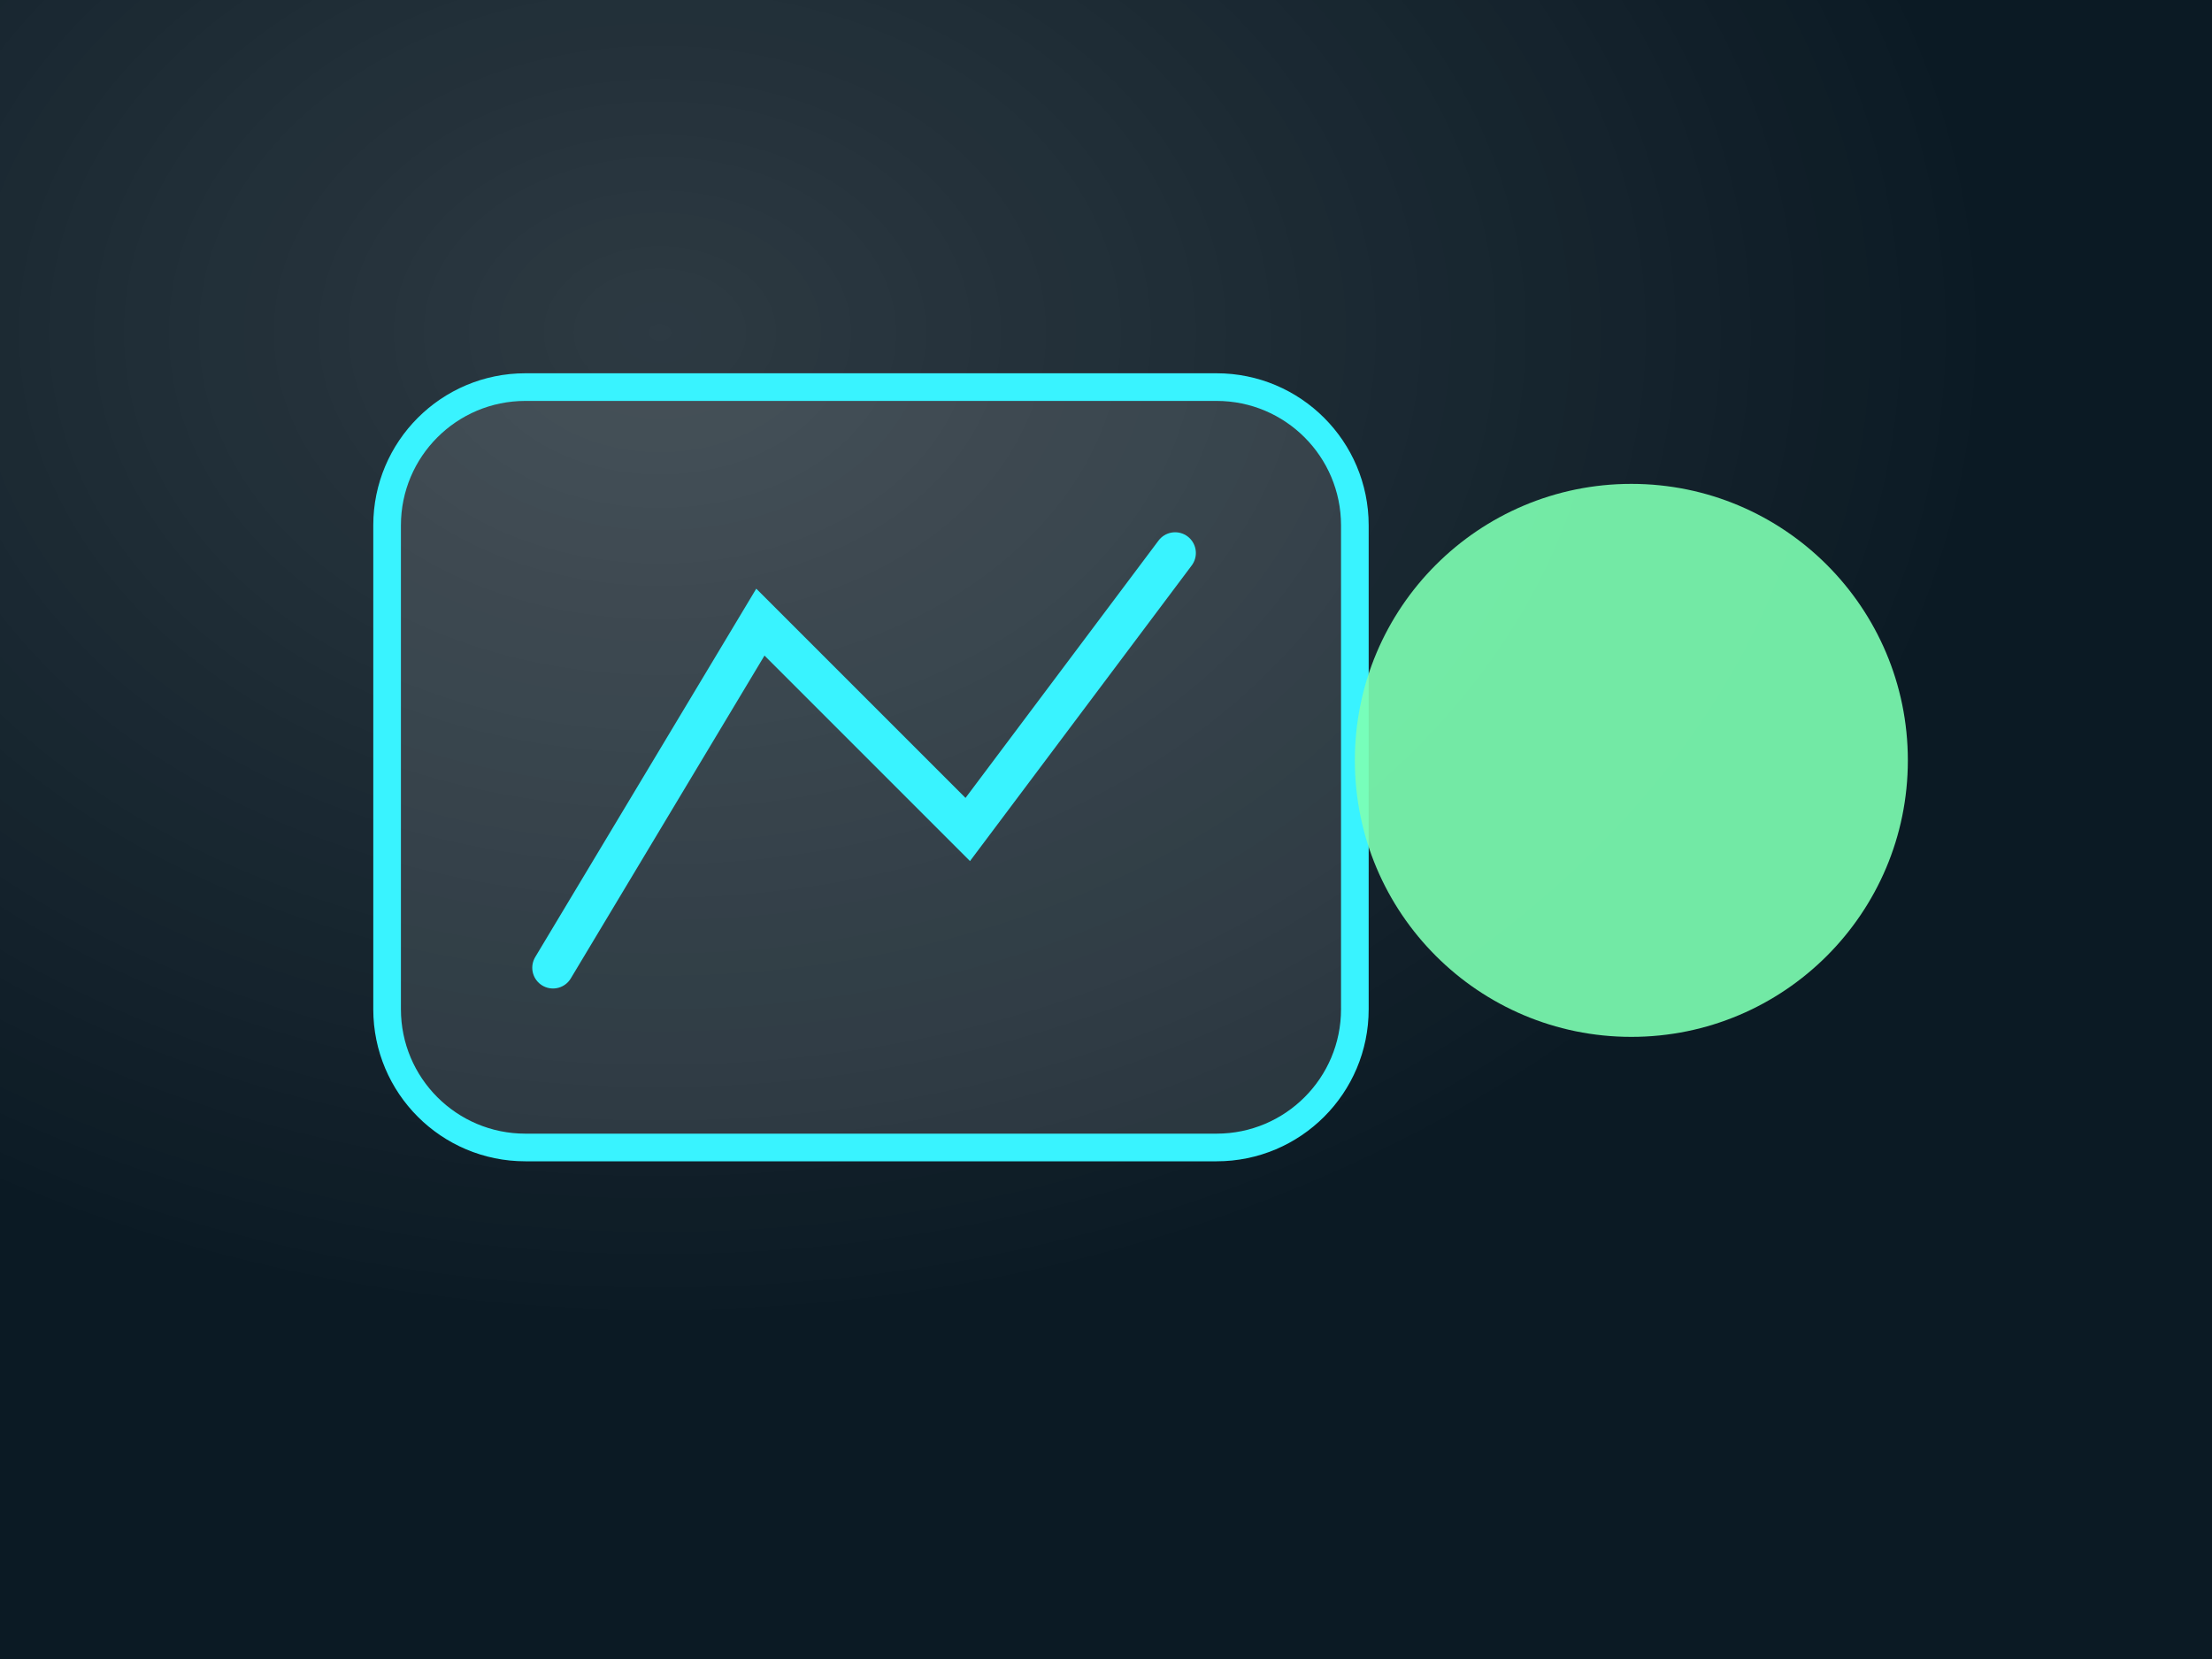
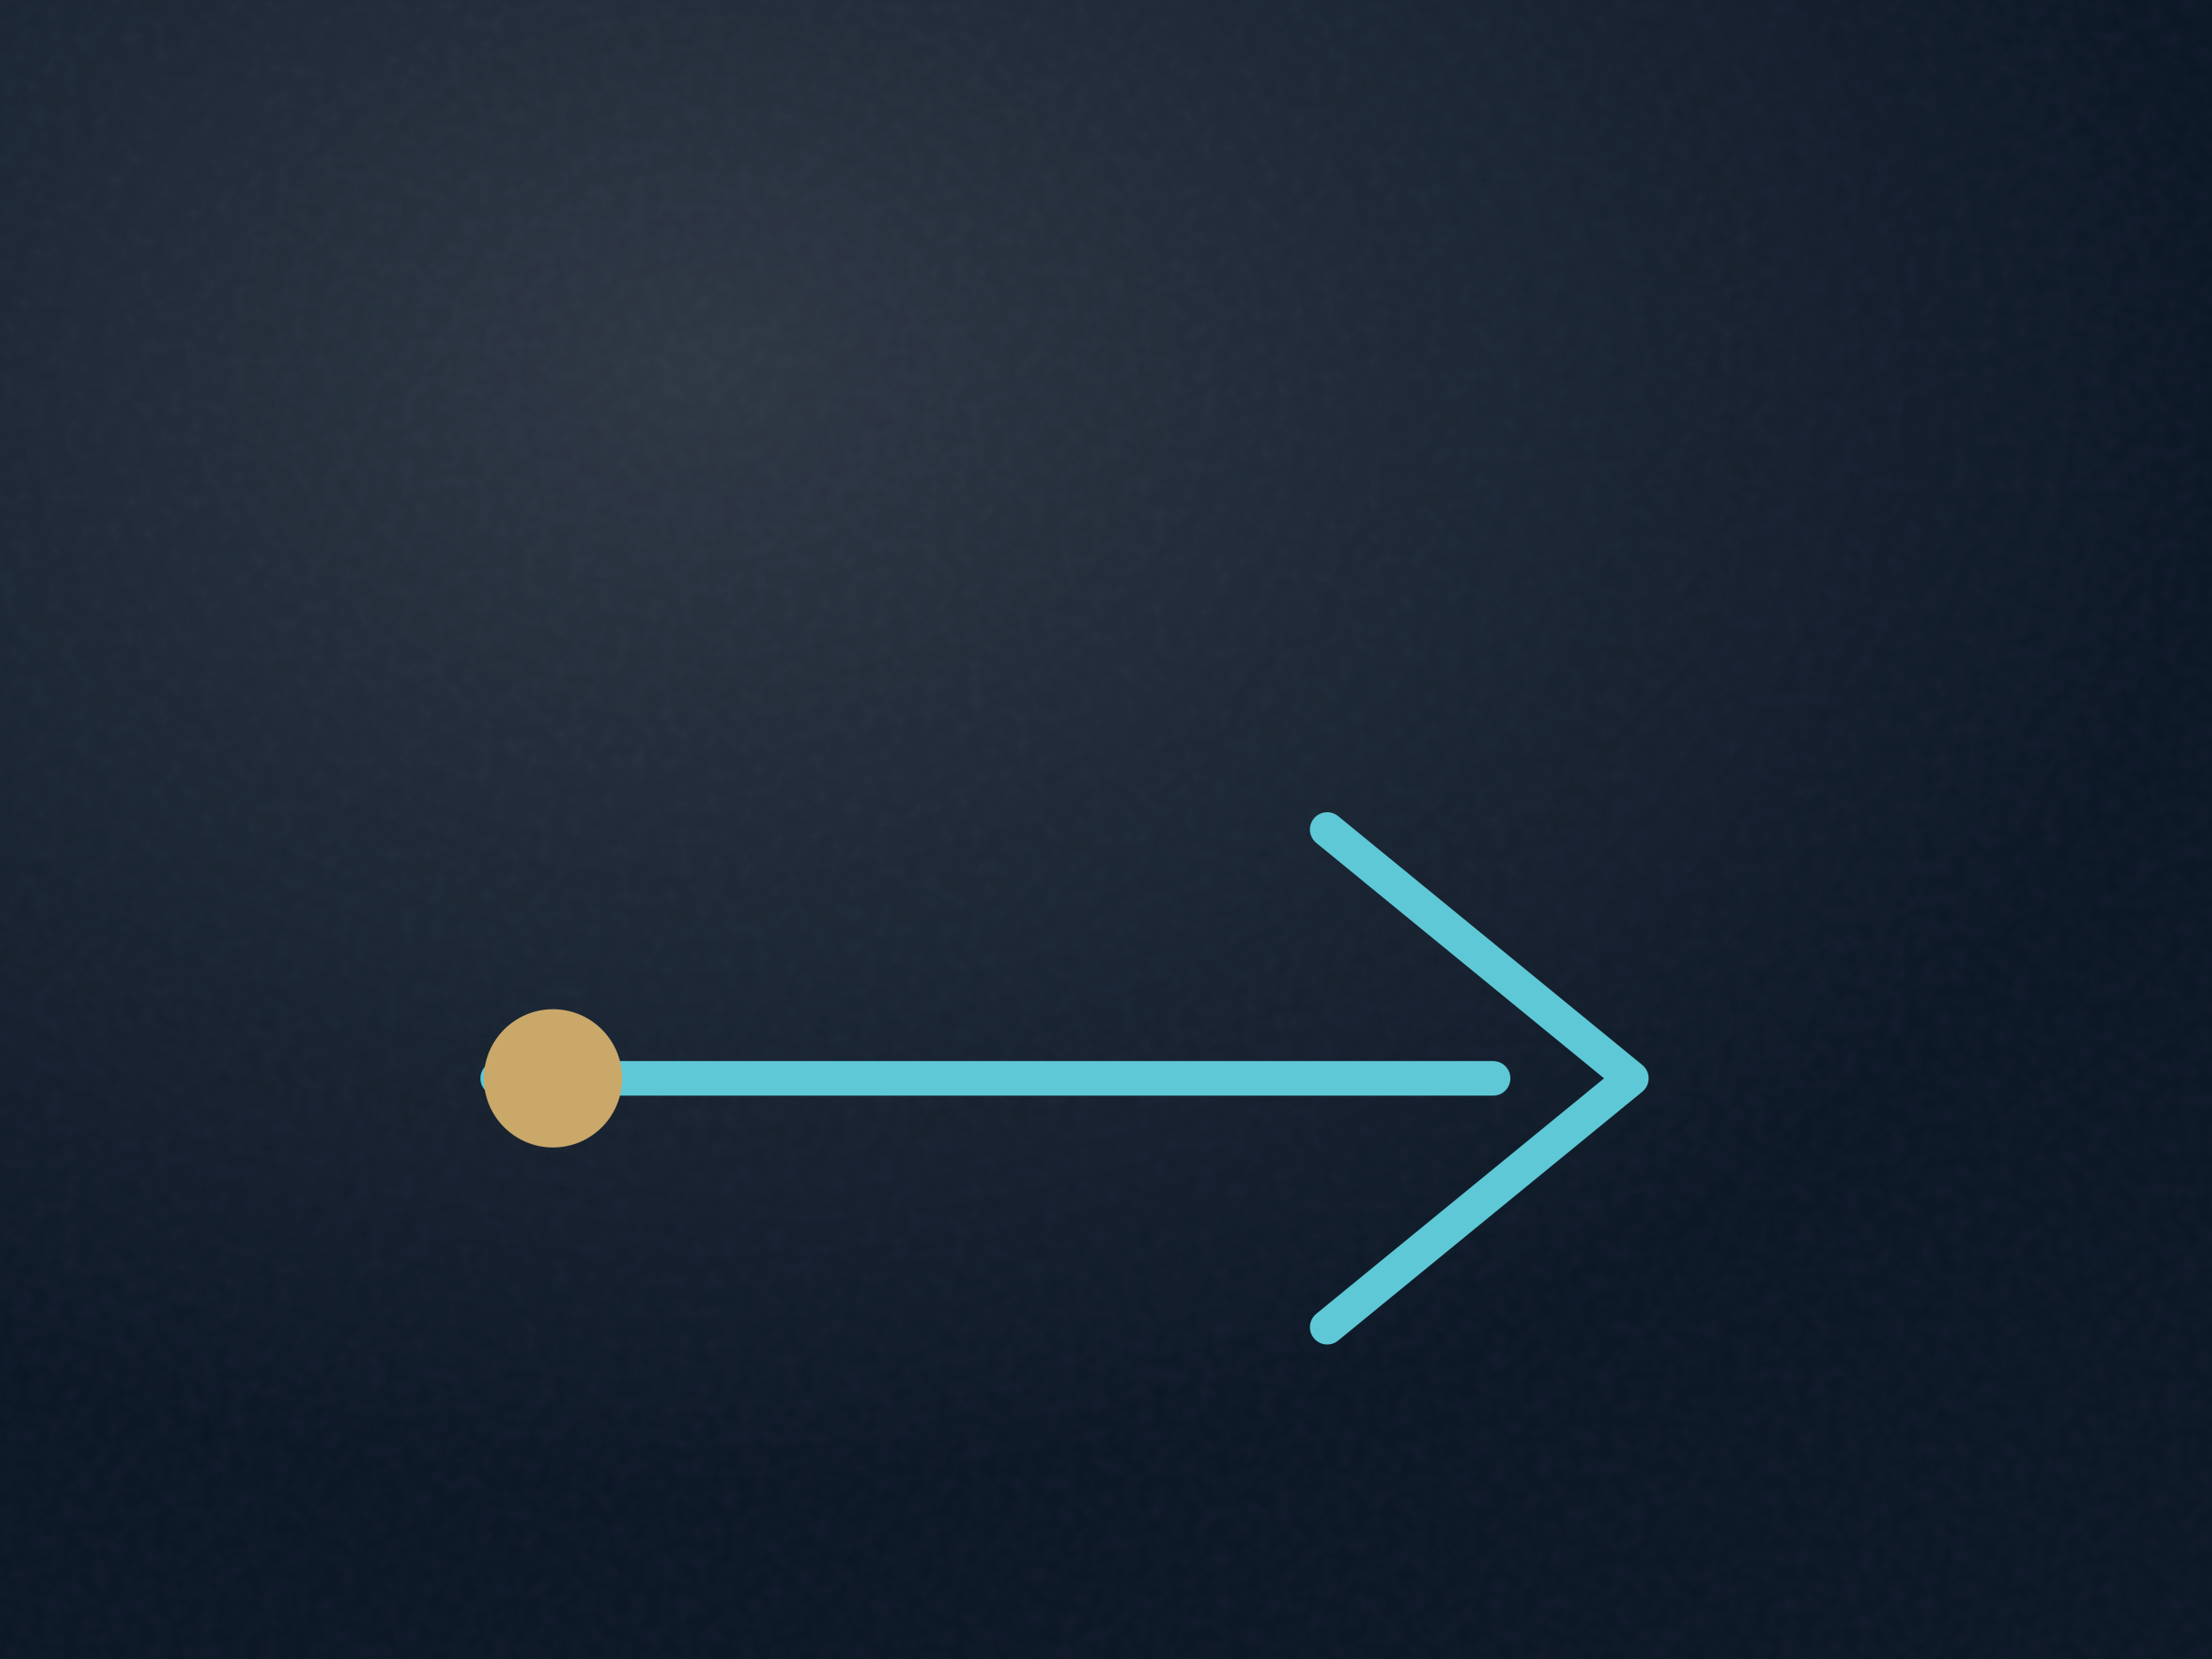
<svg xmlns="http://www.w3.org/2000/svg" viewBox="0 0 160 120" role="img" aria-label="direct-arrow">
-   <rect width="160" height="120" fill="#0b1a24" />
-   <rect width="160" height="120" fill="url(#fade)" opacity="0.4" />
  <defs>
-     <radialGradient id="fade" cx="30%" cy="20%" r="60%">
-       <stop offset="0%" stop-color="#ffffff" stop-opacity="0.35" />
+     <radialGradient id="gdirectarrow" cx="32%" cy="22%" r="68%">
+       <stop offset="0%" stop-color="#ffffff" stop-opacity="0.14" />
      <stop offset="100%" stop-color="#ffffff" stop-opacity="0" />
    </radialGradient>
+     <filter id="ndirectarrow" x="-20%" y="-20%" width="140%" height="140%">
+       <feTurbulence type="fractalNoise" baseFrequency="0.9" numOctaves="2" stitchTiles="stitch" result="noise" />
+       <feColorMatrix type="matrix" values="0 0 0 0 0.7  0 0 0 0 0.8  0 0 0 0 0.9  0 0 0 0.045 0" />
+     </filter>
  </defs>
-   <rect x="28" y="28" width="70" height="55" rx="10" fill="rgba(255,255,255,0.12)" stroke="#39f3ff" stroke-width="2" />
-   <circle cx="118" cy="55" r="20" fill="#7dffb2" opacity="0.9" />
-   <path d="M40 70 L55 45 L70 60 L85 40" fill="none" stroke="#39f3ff" stroke-width="3" stroke-linecap="round" />
+   <rect width="160" height="120" fill="#0a1524" />
+   <rect width="160" height="120" fill="url(#gdirectarrow)" />
+   <rect width="160" height="120" filter="url(#ndirectarrow)" opacity="0.85" />
+   <path d="M36 78 H108" stroke="#5ec8d6" stroke-width="2.5" stroke-linecap="round" />
+   <path d="M96 60 L118 78 L96 96" fill="none" stroke="#5ec8d6" stroke-width="2.5" stroke-linecap="round" stroke-linejoin="round" />
+   <circle cx="40" cy="78" r="5" fill="#c9a86a" />
</svg>
